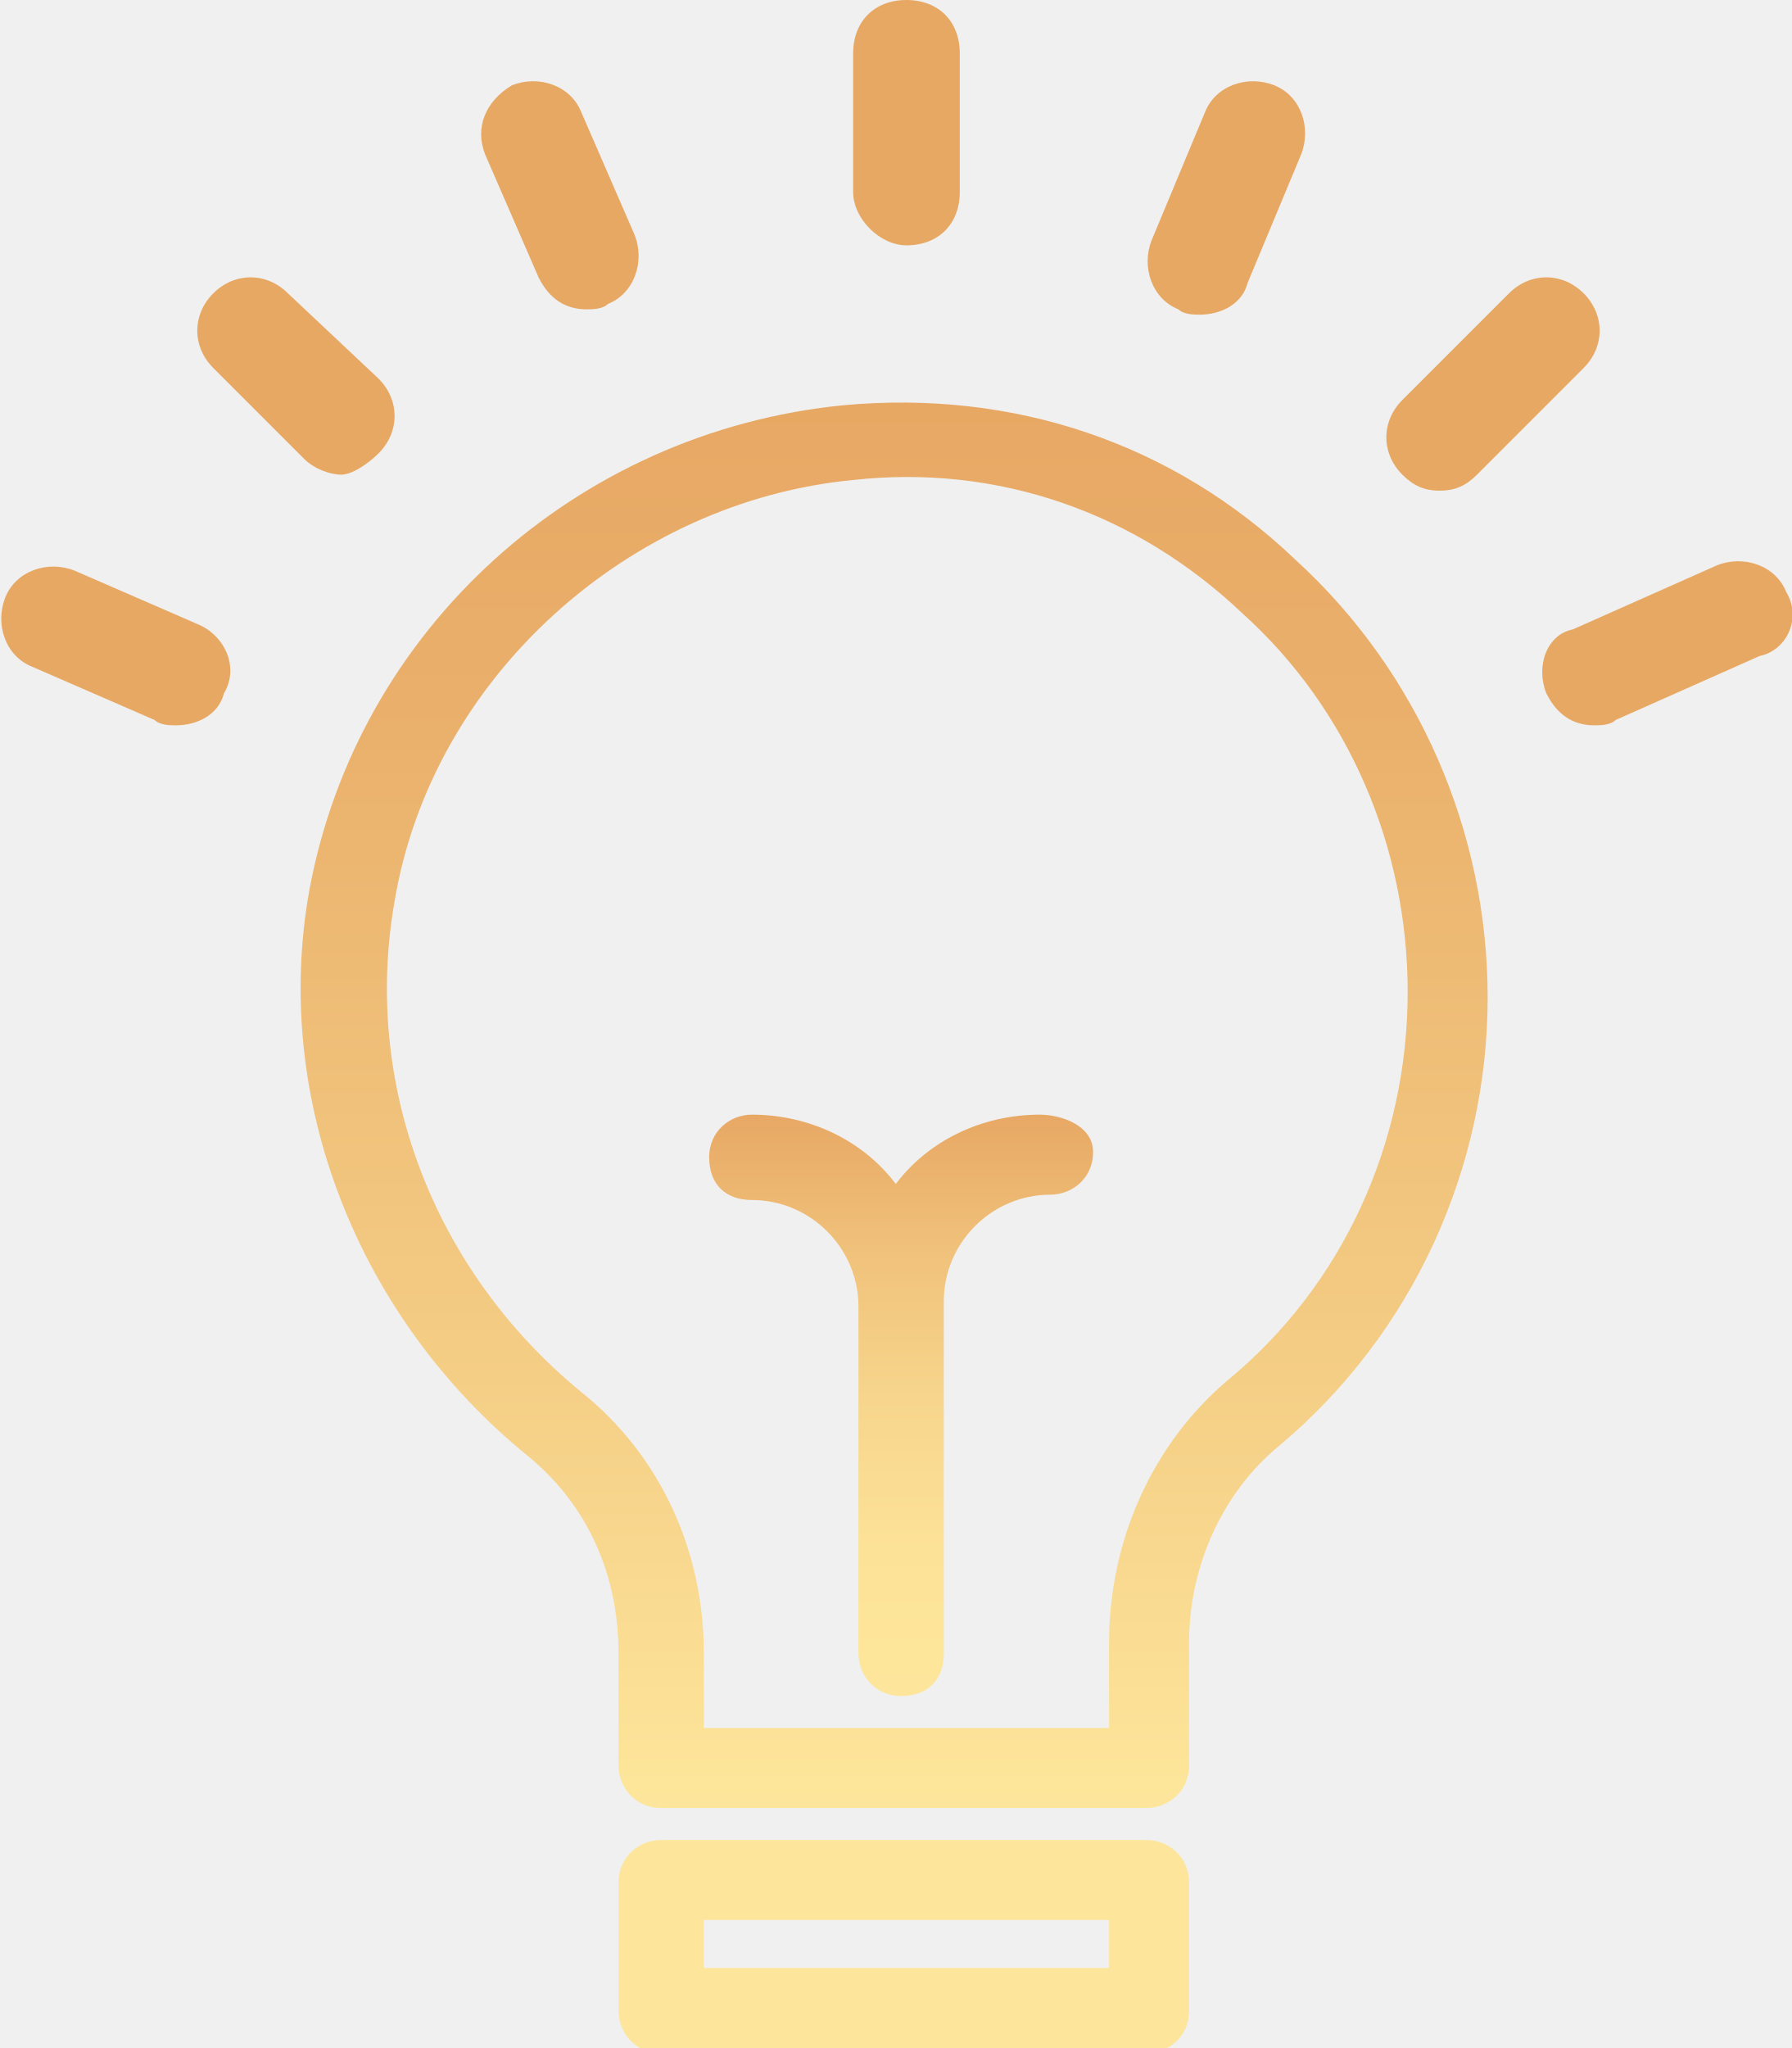
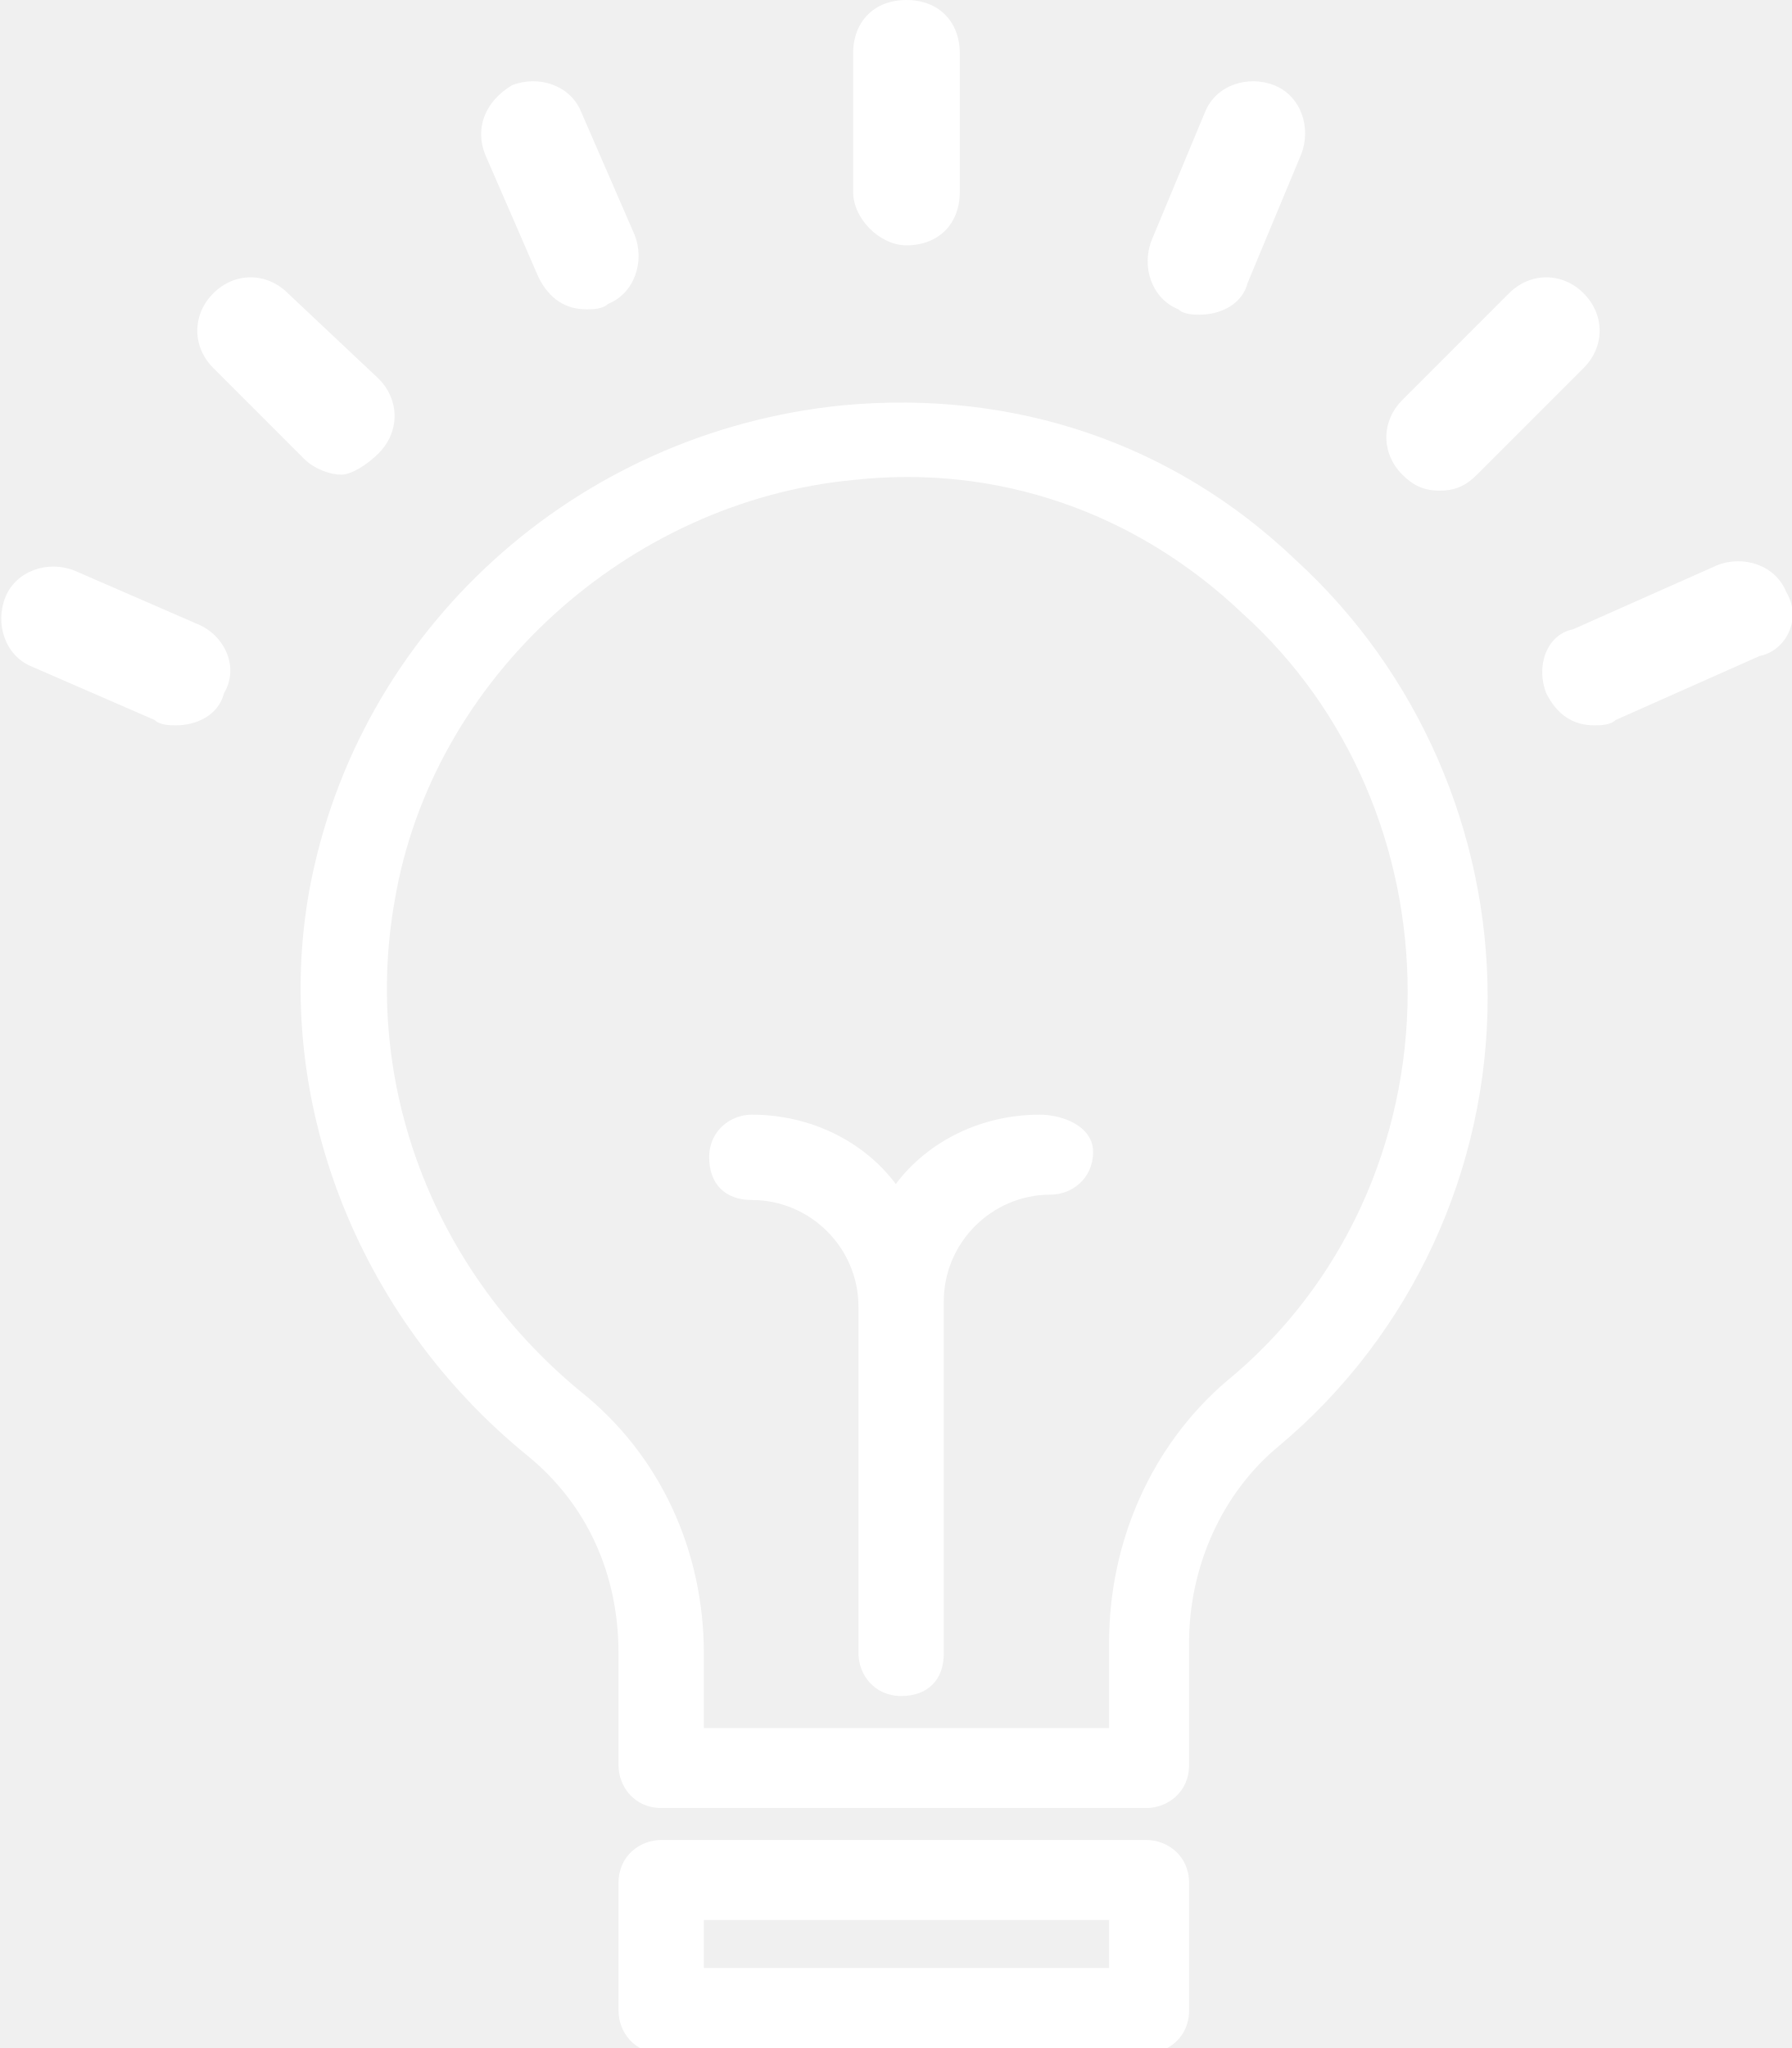
<svg xmlns="http://www.w3.org/2000/svg" version="1.1" id="Layer_1" x="0px" y="0px" viewBox="-20 18.6 33.6 38.4" style="enable-background:new -20 18.6 33.6 38.4;" xml:space="preserve">
  <style type="text/css">
- 	.st0{fill:url(#SVGID_1_);}
- 	.st1{fill:url(#SVGID_2_);}
- 	.st2{fill:#FDE69B;}
- 	.st3{fill:#E7A864;}
+ path {
+ fill: white;
+ }
</style>
  <g>
-     <linearGradient id="SVGID_1_" gradientUnits="userSpaceOnUse" x1="-3.231" y1="50.052" x2="-3.231" y2="23.788" gradientTransform="matrix(1 0 0 -1 0 76.2)">
-       <stop offset="0" style="stop-color:#E7A864" />
-       <stop offset="0.24" style="stop-color:#EAB16C" />
-       <stop offset="0.631" style="stop-color:#F3C981" />
-       <stop offset="1" style="stop-color:#FDE69B" />
-     </linearGradient>
    <path class="st0" d="M-4.2,26.2c-5,0.5-9.1,4.2-10,9.1c-0.7,3.9,0.9,8,4.1,10.6c1.1,0.9,1.7,2.2,1.7,3.7v2.1c0,0.4,0.3,0.8,0.8,0.8   h9.1c0.4,0,0.8-0.3,0.8-0.8v-2.3c0-1.4,0.6-2.8,1.7-3.7c2.5-2.1,3.9-5.2,3.9-8.4c0-3.1-1.3-6.1-3.6-8.2C2,26.9-1,25.9-4.2,26.2z    M3,44.5c-1.4,1.2-2.2,3-2.2,4.9V51h-7.6v-1.4c0-1.9-0.8-3.7-2.3-4.9c-2.8-2.3-4.1-5.8-3.5-9.2c0.7-4.2,4.4-7.5,8.6-7.9   c2.7-0.3,5.3,0.6,7.3,2.5c2,1.8,3.1,4.4,3.1,7.1C6.4,40,5.2,42.7,3,44.5z" />
-     <linearGradient id="SVGID_2_" gradientUnits="userSpaceOnUse" x1="-3.1" y1="36.718" x2="-3.1" y2="25.869" gradientTransform="matrix(1 0 0 -1 0 76.2)">
-       <stop offset="0" style="stop-color:#E7A864" />
-       <stop offset="0.231" style="stop-color:#F0C17A" />
-       <stop offset="0.492" style="stop-color:#F7D58C" />
-       <stop offset="0.751" style="stop-color:#FCE297" />
-       <stop offset="1" style="stop-color:#FDE69B" />
-     </linearGradient>
    <path class="st1" d="M-0.5,39.5c-1.1,0-2.1,0.5-2.7,1.3c-0.6-0.8-1.6-1.3-2.7-1.3c-0.4,0-0.8,0.3-0.8,0.8s0.3,0.8,0.8,0.8   c1.1,0,2,0.9,2,2v0.1v0.1v6.3c0,0.4,0.3,0.8,0.8,0.8s0.8-0.3,0.8-0.8v-6.4v-0.1V43c0-1.1,0.9-2,2-2c0.4,0,0.8-0.3,0.8-0.8   S-0.1,39.5-0.5,39.5z" />
    <path class="st2" d="M1.5,53.1h-9.1c-0.4,0-0.8,0.3-0.8,0.8v2.4c0,0.4,0.3,0.8,0.8,0.8h9.1c0.4,0,0.8-0.3,0.8-0.8v-2.4   C2.3,53.4,1.9,53.1,1.5,53.1z M0.8,55.5h-7.6v-0.9h7.6V55.5z" />
    <path class="st3" d="M-3,23.2c0.6,0,1-0.4,1-1v-2.6c0-0.6-0.4-1-1-1s-1,0.4-1,1v2.6C-4,22.7-3.5,23.2-3,23.2z" />
    <path class="st3" d="M7,27.8c0.3,0,0.5-0.1,0.7-0.3l2-2c0.4-0.4,0.4-1,0-1.4c-0.4-0.4-1-0.4-1.4,0l-2,2c-0.4,0.4-0.4,1,0,1.4   C6.5,27.7,6.7,27.8,7,27.8z" />
    <path class="st3" d="M2.1,24.4c0.1,0.1,0.3,0.1,0.4,0.1c0.4,0,0.8-0.2,0.9-0.6l1-2.4c0.2-0.5,0-1.1-0.5-1.3c-0.5-0.2-1.1,0-1.3,0.5   l-1,2.4C1.4,23.6,1.6,24.2,2.1,24.4z" />
    <path class="st3" d="M-16.3,30.3l-2.3-1c-0.5-0.2-1.1,0-1.3,0.5c-0.2,0.5,0,1.1,0.5,1.3l2.3,1c0.1,0.1,0.3,0.1,0.4,0.1   c0.4,0,0.8-0.2,0.9-0.6C-15.5,31.1-15.8,30.5-16.3,30.3z" />
    <path class="st3" d="M-9.9,23.8c0.2,0.4,0.5,0.6,0.9,0.6c0.1,0,0.3,0,0.4-0.1c0.5-0.2,0.7-0.8,0.5-1.3l-1-2.3   c-0.2-0.5-0.8-0.7-1.3-0.5c-0.5,0.3-0.7,0.8-0.5,1.3L-9.9,23.8z" />
    <path class="st3" d="M13.5,29.7c-0.2-0.5-0.8-0.7-1.3-0.5l-2.7,1.2C9,30.5,8.8,31.1,9,31.6c0.2,0.4,0.5,0.6,0.9,0.6   c0.1,0,0.3,0,0.4-0.1l2.7-1.2C13.5,30.8,13.8,30.2,13.5,29.7z" />
    <path class="st3" d="M-12.9,27.1c0.4-0.4,0.4-1,0-1.4l-1.7-1.6c-0.4-0.4-1-0.4-1.4,0s-0.4,1,0,1.4l1.7,1.7c0.2,0.2,0.5,0.3,0.7,0.3   S-13.1,27.3-12.9,27.1z" />
  </g>
</svg>
